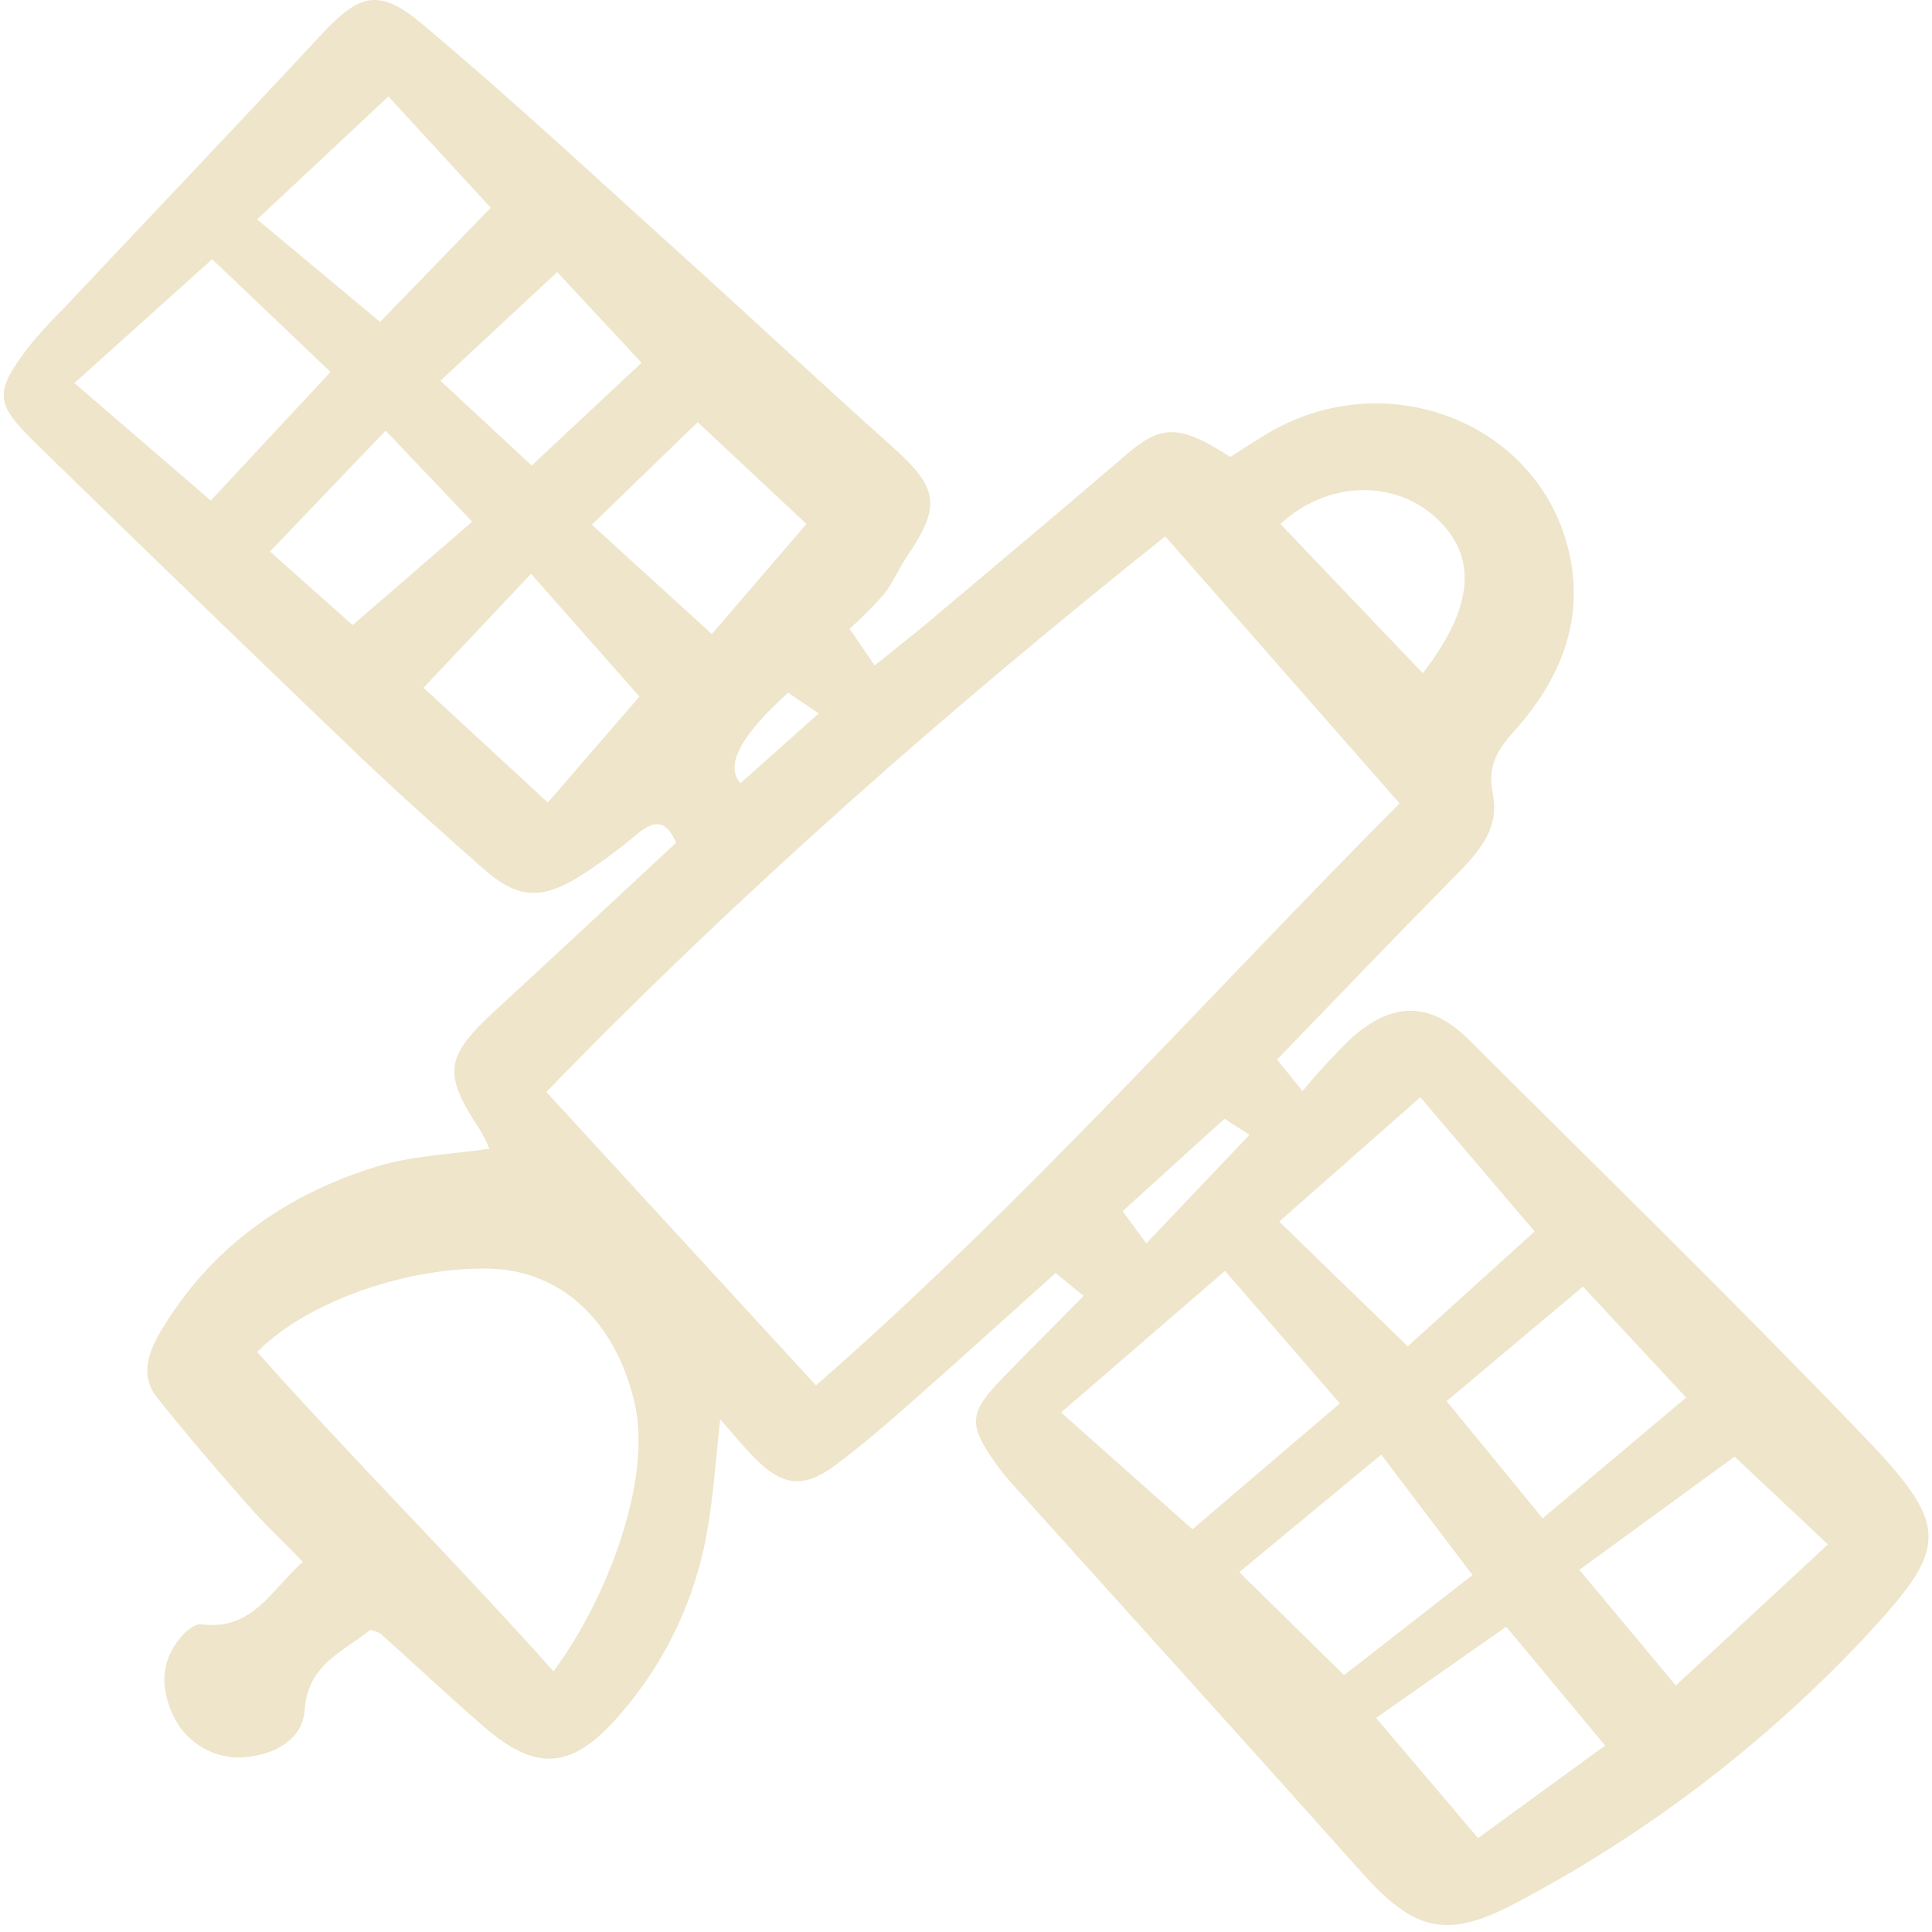
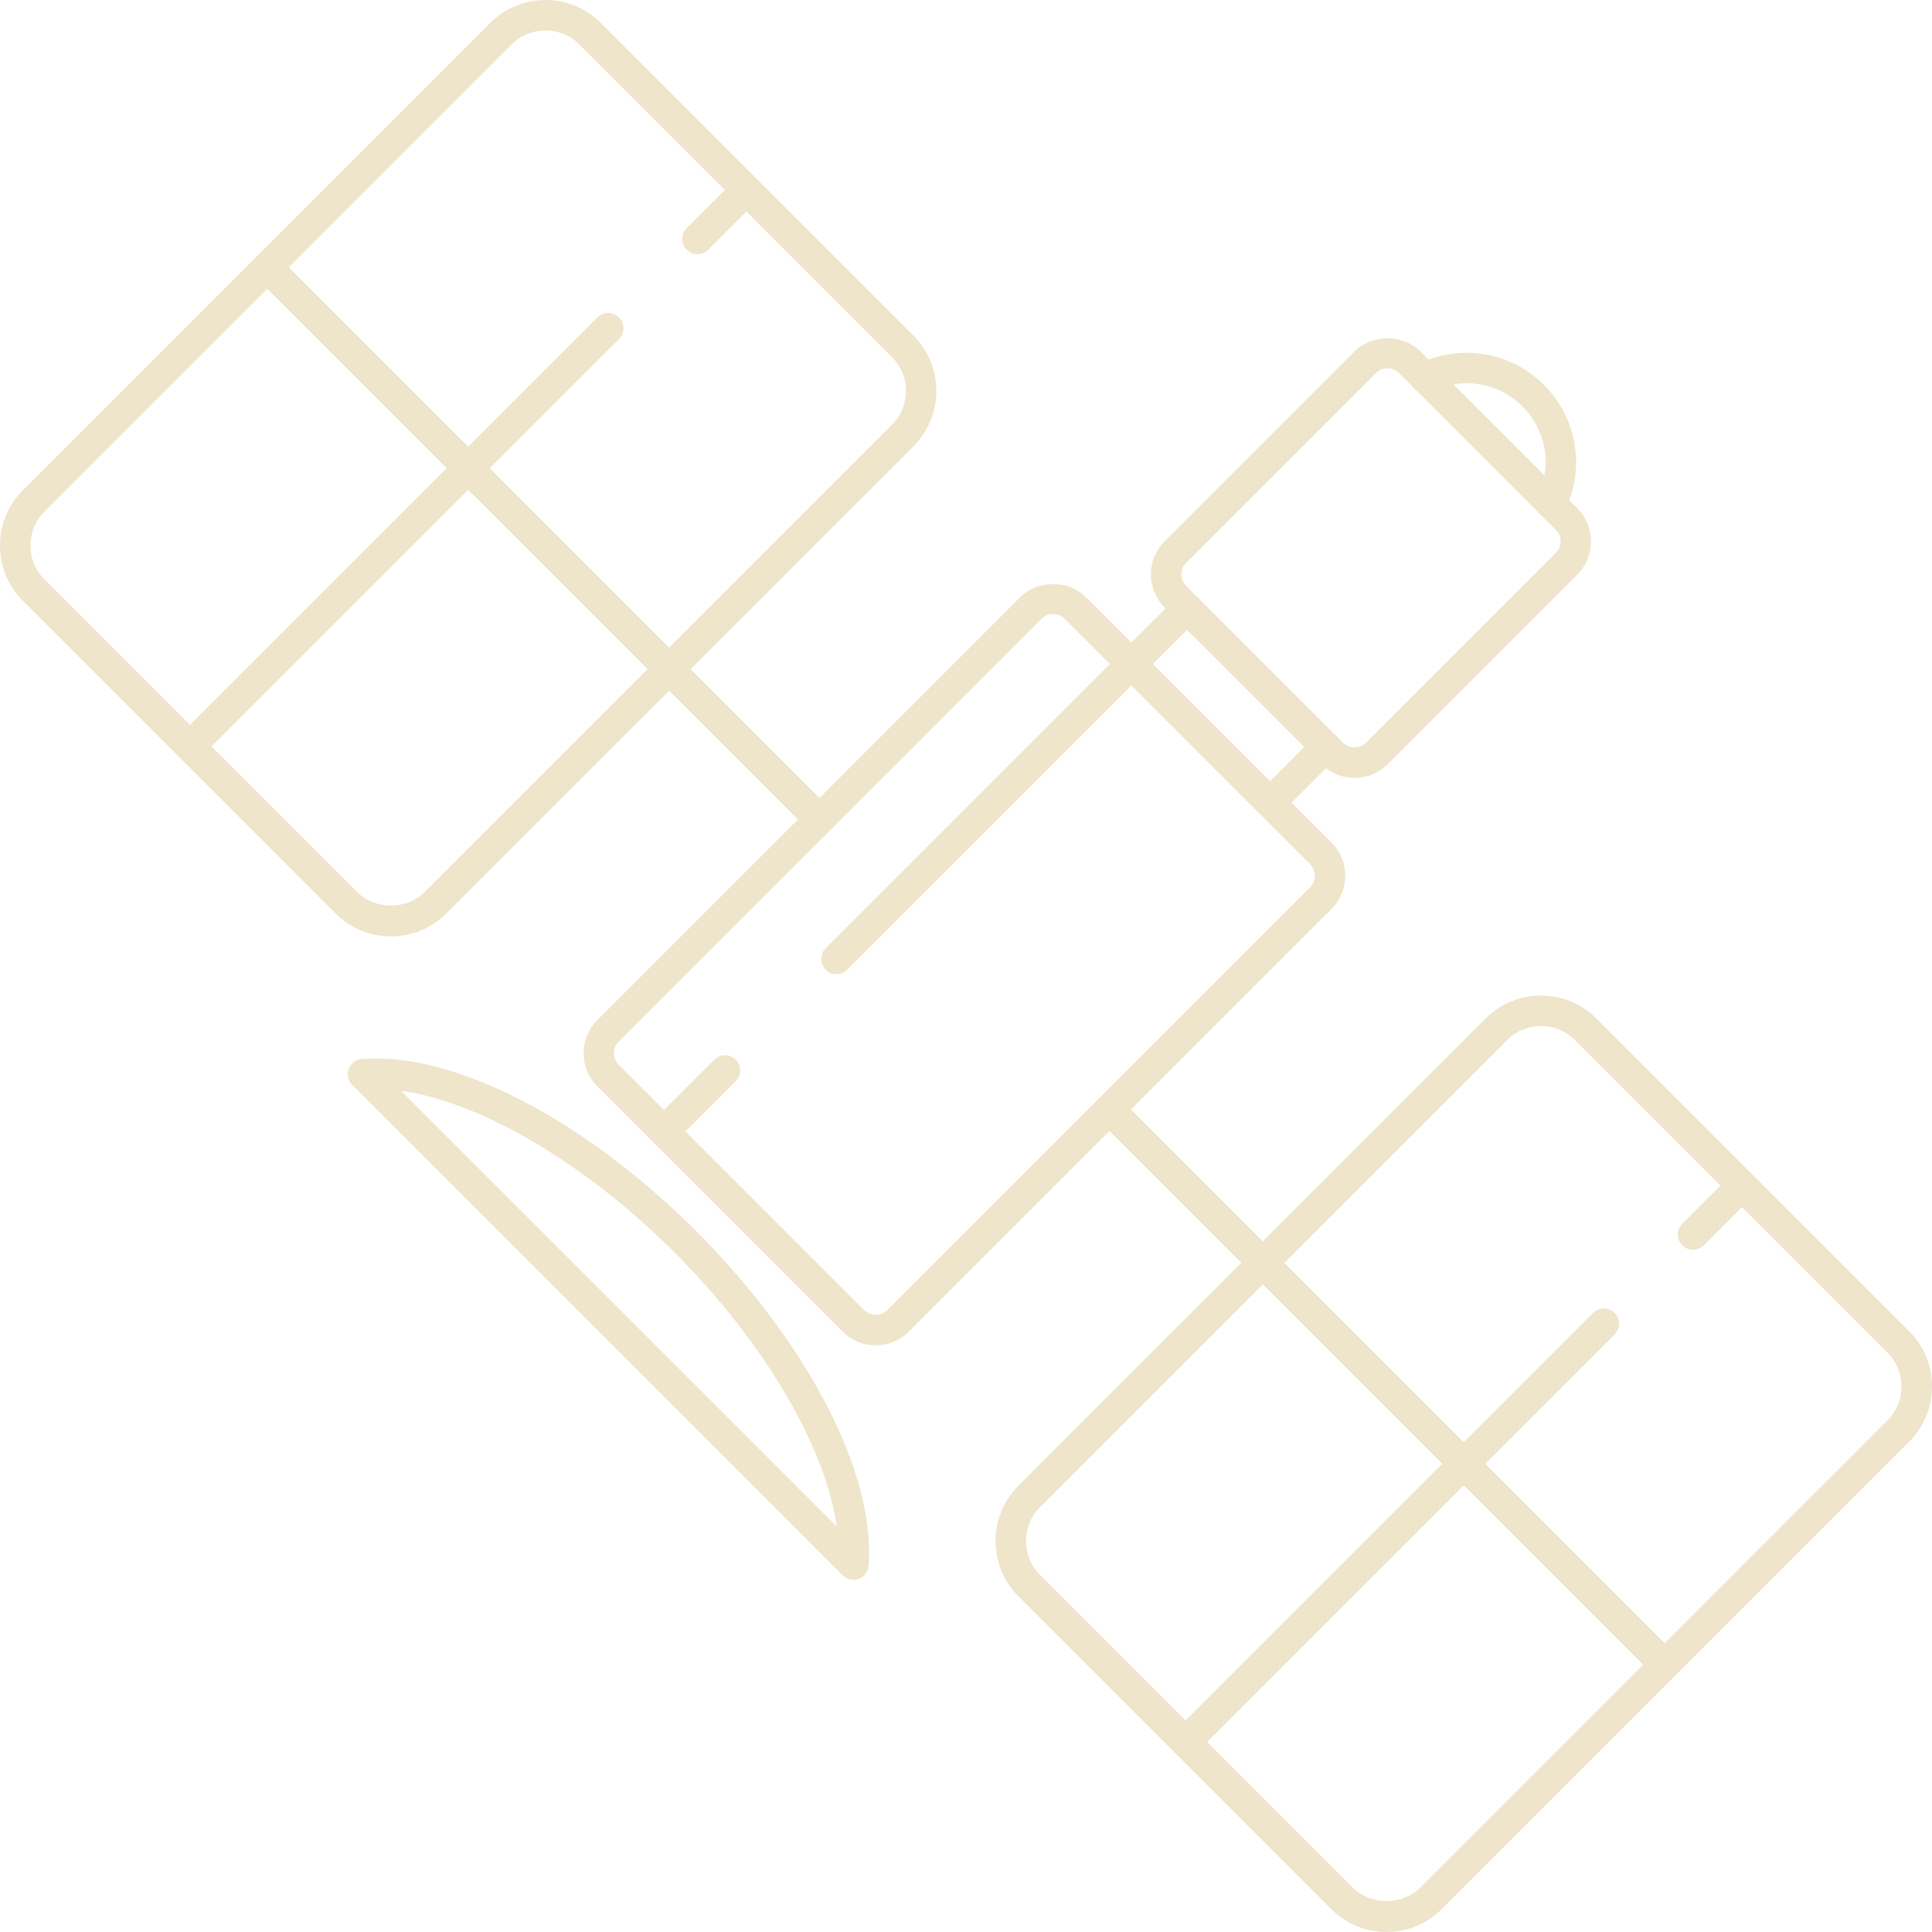
- <svg xmlns="http://www.w3.org/2000/svg" id="Camada_1" data-name="Camada 1" viewBox="0 0 800 800">
+ <svg xmlns="http://www.w3.org/2000/svg" id="Layer_1" data-name="Layer 1" viewBox="0 0 800 800">
  <defs>
    <style>
      .cls-1 {
        fill: #eee5ca;
      }
    </style>
  </defs>
-   <path class="cls-1" d="M448.75,536.61l-11.65-9.47c-20.22,18.13-40.13,36.19-60.29,53.98-9.9,8.73-19.94,17.37-30.49,25.28-13.7,10.26-22.33,9.18-34.48-3.32-4.32-4.44-8.24-9.28-13.61-15.38-1.82,16.29-2.76,30.83-5.18,45.11-4.72,28.54-17.26,55.21-36.24,77.04-19.69,22.86-34.48,24.31-56.8,4.85-14.31-12.46-28.17-25.44-42.29-38.13-1.37-.77-2.84-1.35-4.37-1.73-10.95,9.03-25.87,14.03-27.22,33.38-.82,11.71-11.61,17.89-23.51,19.3-6.33.77-12.75-.49-18.32-3.6-5.57-3.12-10-7.92-12.66-13.72-5.29-11.32-5.13-22.4,3.23-32.28,2.11-2.49,5.89-5.7,8.47-5.35,21.27,2.89,29.28-14.65,42.08-25.87-7.87-8.07-15.71-15.46-22.8-23.52-12.82-14.59-25.53-29.31-37.6-44.51-7.17-9.04-3.6-18.79,1.56-27.45,20.73-34.8,51.76-56.69,89.81-68.3,14.54-4.44,30.29-4.88,46.29-7.25-1.11-2.67-2.4-5.26-3.88-7.76-15.6-23.55-14.63-30.26,6.56-49.74,24.93-22.92,49.66-46.06,74.62-69.22-4.34-10.08-9.43-9.05-16.11-3.65-7.89,6.69-16.25,12.81-25.02,18.31-15.51,9.23-25.15,8.11-38.75-3.92-17.62-15.58-35.21-31.2-52.19-47.46-44.45-42.57-88.69-85.35-132.74-128.33-17.54-17.08-17.73-21.28-3.04-40.62,4.37-5.33,9.02-10.42,13.93-15.26C61.52,90.35,97.22,52.94,132.37,15.04c16.16-17.42,24.15-20.44,42.34-5.2,36.09,30.25,70.59,62.4,105.57,93.96,29.87,26.96,59.29,54.42,89.29,81.26,18.94,16.95,20.25,24.31,6.17,45.1-3.53,5.21-6.01,11.18-9.87,16.1-4.4,4.98-9.11,9.69-14.08,14.11l10.38,15.2c8.43-6.82,16.39-13.03,24.11-19.53,26.8-22.56,53.63-45.09,80.22-67.9,14.33-12.3,21.97-12.53,42.92,1.08,4.59-2.91,9.74-6.31,15.02-9.49,49.33-29.66,113.05-4.92,125.32,49.17,6.53,28.78-4.23,53.23-23.12,74.27-6.98,7.77-10.76,14.33-8.47,25.68,3.21,15.89-8.21,26.36-18.49,36.79-23.41,23.74-46.44,47.84-70.87,73.1l10.53,13.05c6.48-7.81,13.38-15.26,20.67-22.33,17.29-15.03,32.56-14.56,48.55,1.38,54.99,54.84,110.62,109.06,164.35,165.12,35.83,37.37,32.94,45.67-1.25,82.56-41.13,43.63-89.09,80.26-142.02,108.44-30.22,16.39-43.49,13.38-66.1-11.96-47.47-53.19-95.37-106.05-143.06-159.05-3.13-3.38-6.05-6.96-8.73-10.71-10.78-15.57-10.38-20.33,3.06-34.26,10.74-11.13,21.72-22.03,33.94-34.39ZM337.89,573.67c87.08-76.14,161.89-160.9,241.65-240.99l-97.03-110.58c-89.35,71.3-174.97,146.28-256.28,230.06l111.65,121.5ZM229.17,692.06c21.98-29.46,41.12-79.11,33.57-111.32-8.15-34.74-31.31-54.58-59.54-55.4-32.43-.94-74.78,12.41-96.72,34.48,38.3,43.05,84.54,89.34,122.69,132.24ZM507.25,526.25c-22.7,19.61-44.67,38.58-67.88,58.63l54.4,48.36,61.05-52.11-47.57-54.88ZM635.46,509.92l-47.33-55.58-58.43,51.51,53.22,51.64,52.53-47.57ZM87.84,107.34l-57.04,51.27,56.48,48.65,49.61-53.24-49.05-46.68ZM160.84,39.93l-54.36,50.92,50.9,42.45,45.82-47.28-42.36-46.08ZM756.93,639.51l-38.69-36.34-64.27,46.87,39.94,47.88,63.02-58.42ZM655.47,532.76l-56.46,47.43,39.77,48.52c20.04-16.86,39.13-32.93,59.42-50.01l-42.73-45.94ZM219.89,237.61l-44.51,47.18,51.47,47.53,37.93-43.89-44.89-50.83ZM609.73,652.18l-37.78-49.83c-20.87,17.27-39.77,32.88-58.79,48.63l43.38,42.68,53.19-41.48ZM612.04,761.11l52.6-38.32-40.95-49.21c-18.94,13.28-36.41,25.52-53.89,37.78l42.24,49.75ZM288.89,174.82l-43.82,42.45,49.7,45.28,39.16-45.6-45.04-42.13ZM111.79,228.37l34.23,30.47,49.51-42.81c-12.28-12.91-24-25.24-35.85-37.71l-47.89,50.05ZM230.72,112.66l-48.34,44.99,37.77,35.12,45.5-42.56-34.93-37.55ZM589.15,278.76c21.42-27.74,22.73-48.48,5.44-64.39-17.28-15.91-45.12-15.35-64.39,2.62l58.95,61.77ZM507.03,463.26l-42.17,38.25,9.79,13.36,42.72-44.95-10.34-6.67ZM326.34,286.85q-29.59,26.63-19.72,37.45l32.41-28.88-12.68-8.57Z" />
+   <path class="cls-1" d="M551.4,348.97l-101.65-101.65c-7.28-7.28-20.06-7.28-27.34,0l-175.11,175.1c-3.64,3.64-5.64,8.5-5.64,13.67s2,10.03,5.64,13.67l101.64,101.65c3.64,3.64,8.5,5.65,13.67,5.65s10.03-2.01,13.68-5.65l175.11-175.1c3.64-3.64,5.64-8.49,5.64-13.67s-2-10.03-5.64-13.67ZM542.49,367.39l-175.12,175.11c-2.51,2.53-7,2.53-9.52,0l-101.65-101.65c-1.27-1.25-1.96-2.95-1.96-4.76s.7-3.5,1.96-4.76l175.11-175.1c1.26-1.27,2.95-1.96,4.76-1.96s3.5.69,4.76,1.95l101.66,101.65c1.27,1.26,1.96,2.95,1.96,4.76,0,1.81-.7,3.5-1.96,4.76Z" />
+   <path class="cls-1" d="M653.15,210.52l-64.97-64.97c-7.29-7.28-20.06-7.28-27.34,0l-78.62,78.62c-3.64,3.64-5.64,8.5-5.64,13.67s2,10.03,5.64,13.67l64.97,64.97c3.65,3.64,8.5,5.64,13.68,5.64s10.03-2,13.67-5.64l78.62-78.62c7.52-7.53,7.52-19.8,0-27.34ZM644.25,228.95l-78.62,78.62c-2.53,2.52-7.01,2.52-9.53,0l-64.97-64.97c-1.27-1.26-1.96-2.95-1.96-4.76s.7-3.5,1.96-4.76l78.62-78.62c1.26-1.27,2.95-1.96,4.76-1.96s3.51.69,4.77,1.96l64.96,64.96c2.63,2.63,2.63,6.9,0,9.53Z" />
+   <path class="cls-1" d="M378.3,138.99L248.77,9.46C242.67,3.37,234.54.01,225.88.01s-16.8,3.36-22.89,9.45L9.45,203c-6.1,6.09-9.45,14.22-9.45,22.88s3.35,16.79,9.45,22.88l129.53,129.54c6.09,6.09,14.22,9.45,22.88,9.45s16.79-3.36,22.88-9.45l193.54-193.53c12.61-12.62,12.61-33.16,0-45.78ZM369.39,175.85l-193.54,193.54c-7.43,7.42-20.52,7.43-27.96,0L18.36,239.86c-3.72-3.71-5.76-8.67-5.76-13.98s2.04-10.26,5.76-13.98L211.89,18.37c3.72-3.72,8.68-5.76,13.98-5.76s10.27,2.05,13.98,5.76l129.53,129.53c7.7,7.7,7.7,20.25,0,27.96Z" />
+   <path class="cls-1" d="M343.75,334.86L115.13,106.23c-2.46-2.46-6.44-2.46-8.91,0-2.46,2.46-2.46,6.44,0,8.91l228.62,228.63c1.23,1.23,2.84,1.85,4.45,1.85s3.23-.61,4.45-1.85c2.46-2.46,2.46-6.44,0-8.91Z" />
+   <path class="cls-1" d="M790.54,551.23l-129.53-129.53c-6.09-6.09-14.22-9.45-22.89-9.45s-16.79,3.35-22.89,9.45l-193.53,193.53c-6.1,6.09-9.45,14.22-9.45,22.88s3.36,16.79,9.45,22.88l129.53,129.53c6.09,6.09,14.22,9.45,22.88,9.45s16.8-3.36,22.88-9.45l193.55-193.53c12.61-12.62,12.61-33.16,0-45.78ZM781.62,588.09l-193.54,193.54c-7.43,7.42-20.52,7.43-27.96,0l-129.53-129.53c-3.72-3.72-5.76-8.68-5.76-13.98s2.05-10.26,5.76-13.98l193.53-193.53c3.72-3.72,8.68-5.76,13.98-5.76s10.27,2.05,13.98,5.76l129.53,129.53c7.7,7.7,7.7,20.25,0,27.96Z" />
+   <path class="cls-1" d="M693.76,684.87l-229.92-229.92c-2.46-2.46-6.44-2.46-8.91,0s-2.46,6.44,0,8.91l229.92,229.92c1.23,1.23,2.84,1.85,4.45,1.85s3.22-.62,4.45-1.85c2.46-2.46,2.46-6.44,0-8.91Z" />
+   <path class="cls-1" d="M668.58,543.65c-2.46-2.46-6.44-2.46-8.91,0l-173.22,173.22c-2.46,2.46-2.46,6.44,0,8.91,1.23,1.23,2.84,1.85,4.45,1.85s3.22-.61,4.45-1.85l173.22-173.22c2.46-2.46,2.46-6.44,0-8.91Z" />
+   <path class="cls-1" d="M725.03,487.2c-2.46-2.46-6.44-2.46-8.91,0l-19.54,19.53c-2.46,2.46-2.46,6.44,0,8.91,1.23,1.23,2.84,1.85,4.45,1.85s3.23-.62,4.45-1.85l19.54-19.53c2.46-2.46,2.46-6.44,0-8.91Z" />
+   <path class="cls-1" d="M256.34,131.42c-2.46-2.46-6.44-2.46-8.91,0l-173.22,173.21c-2.46,2.46-2.46,6.44,0,8.91,1.23,1.23,2.84,1.85,4.45,1.85s3.23-.61,4.45-1.85l173.22-173.21c2.46-2.46,2.46-6.44,0-8.91Z" />
+   <path class="cls-1" d="M312.8,74.96c-2.46-2.46-6.44-2.46-8.91,0l-19.54,19.53c-2.46,2.46-2.46,6.44,0,8.91,1.23,1.23,2.84,1.85,4.45,1.85s3.22-.62,4.45-1.85l19.54-19.53c2.46-2.46,2.46-6.44,0-8.91Z" />
+   <path class="cls-1" d="M304.65,438.79c-2.46-2.46-6.44-2.46-8.91,0l-25.25,25.25c-2.46,2.46-2.46,6.44,0,8.91,1.23,1.23,2.84,1.85,4.45,1.85s3.23-.62,4.45-1.85l25.25-25.25c2.46-2.46,2.46-6.44,0-8.91Z" />
+   <path class="cls-1" d="M495.97,247.46c-2.46-2.46-6.44-2.46-8.91,0l-145.16,145.16c-2.46,2.46-2.46,6.44,0,8.91,1.23,1.23,2.84,1.85,4.45,1.85s3.23-.62,4.45-1.85l145.16-145.16c2.46-2.46,2.46-6.44,0-8.91Z" />
+   <path class="cls-1" d="M553.41,304.88c-2.46-2.46-6.44-2.46-8.91,0l-21.89,21.89c-2.46,2.46-2.46,6.45,0,8.91,1.23,1.23,2.84,1.85,4.45,1.85s3.23-.62,4.45-1.85l21.89-21.89c2.46-2.46,2.46-6.45,0-8.91Z" />
+   <path class="cls-1" d="M639.34,159.38c-13.71-13.71-34.6-17.19-52-8.66-3.12,1.53-4.41,5.3-2.88,8.43,1.54,3.12,5.3,4.42,8.43,2.88,12.55-6.15,27.65-3.64,37.54,6.25s12.41,24.98,6.25,37.54c-1.52,3.12-.23,6.9,2.88,8.43.89.43,1.84.64,2.77.64,2.33,0,4.57-1.3,5.67-3.53,8.52-17.39,5.04-38.29-8.66-51.99Z" />
+   <path class="cls-1" d="M288.32,509.82c-46.42-46.43-100.65-74.4-138.54-71.32-2.44.2-4.55,1.8-5.4,4.11-.85,2.31-.28,4.89,1.46,6.63l203.07,203.08c1.2,1.2,2.81,1.85,4.45,1.85.73,0,1.46-.13,2.17-.39,2.31-.84,3.91-2.95,4.11-5.4,3.09-37.76-24.91-92.14-71.32-138.55ZM166.06,451.65c33.06,4.65,76.21,29.95,113.36,67.08,37.13,37.14,62.43,80.51,67.08,113.36l-180.44-180.44Z" />
</svg>
